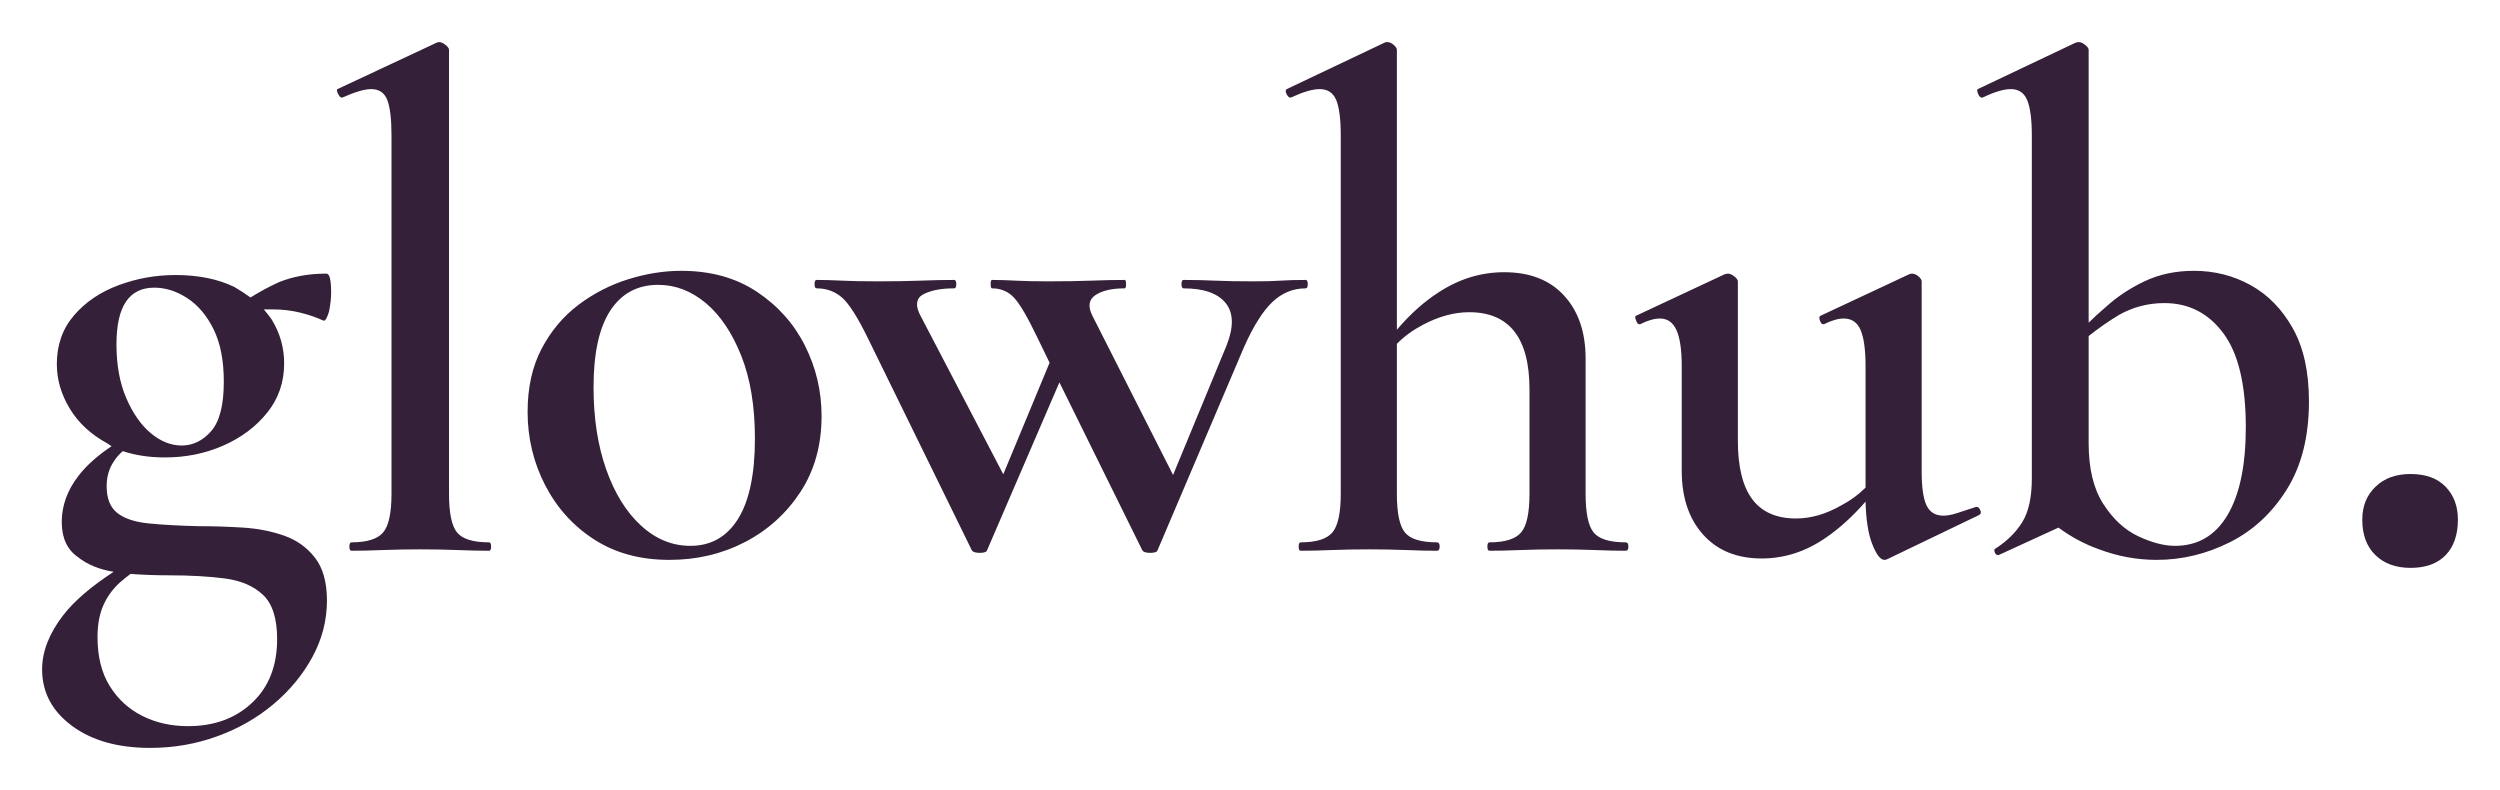
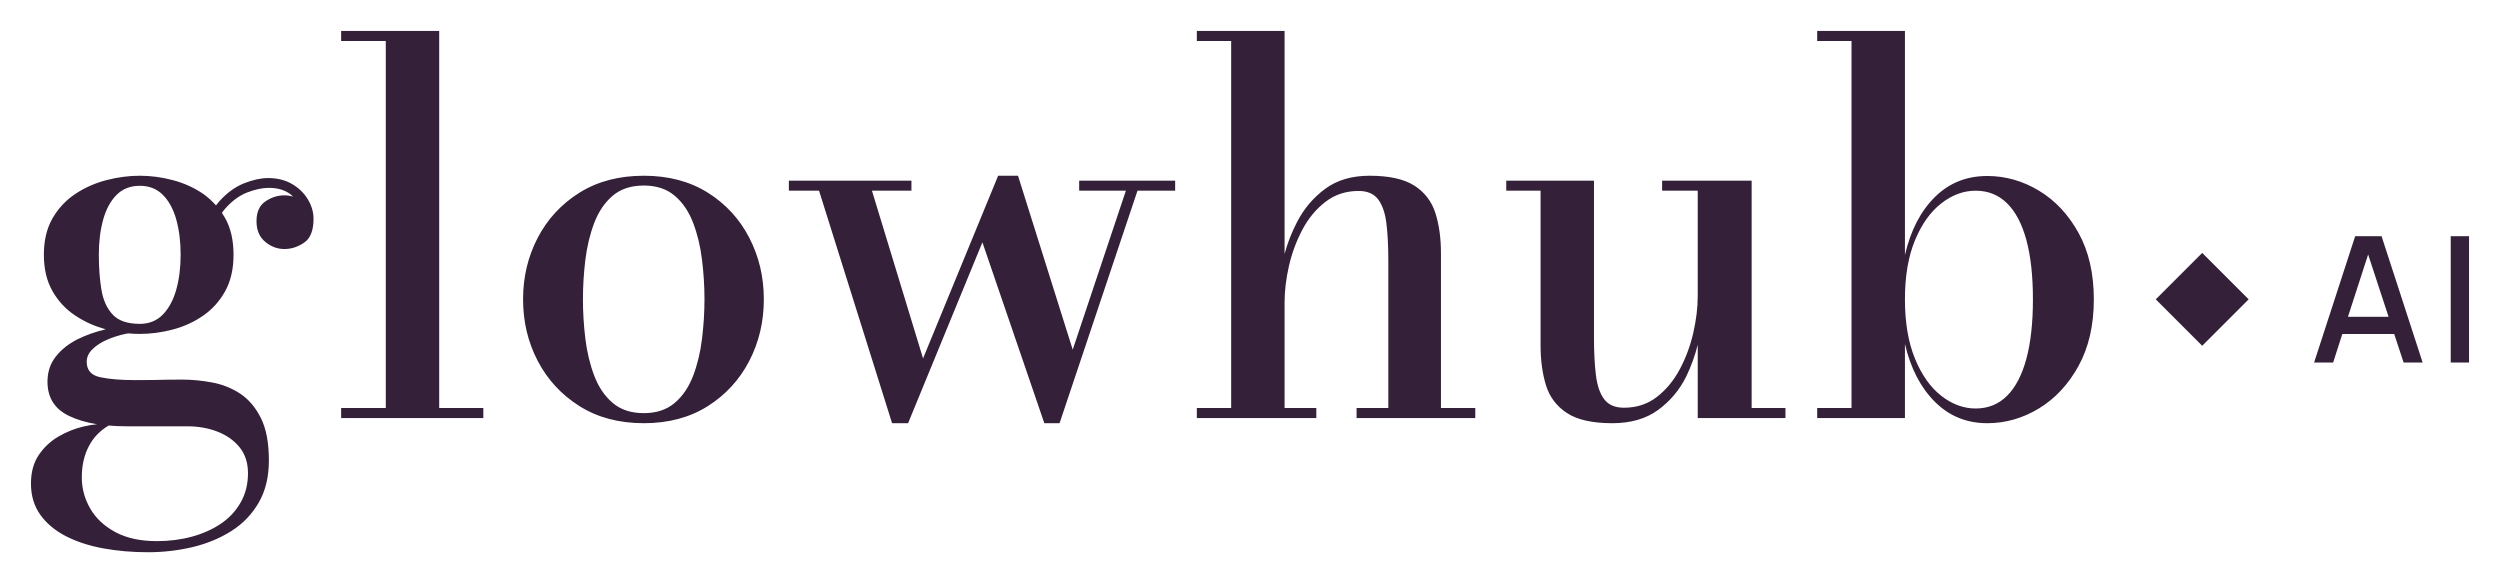
- <svg xmlns="http://www.w3.org/2000/svg" viewBox="-3.3 -78.5 356.33 112.6" role="img" aria-labelledby="t">
-   <path fill="#342038" d="M18.10 28.10Q11.20 28.10 6.95 24.95Q2.70 21.80 2.70 16.90Q2.70 13.10 5.70 9.20Q8 6.20 12.90 3Q9.80 2.50 7.80 0.90Q5.50-0.70 5.50-4.10Q5.50-7.60 7.90-10.70Q9.60-12.90 12.60-14.90Q12.30-15.10 12-15.30Q8.50-17.20 6.65-20.25Q4.80-23.30 4.80-26.60Q4.80-30.70 7.25-33.55Q9.70-36.40 13.60-37.85Q17.50-39.30 21.70-39.30Q26.60-39.30 30.10-37.60Q31.30-36.90 32.40-36.10Q34.50-37.40 36.50-38.30Q39.50-39.50 43.20-39.50Q43.60-39.50 43.75-38.75Q43.90-38 43.90-36.90Q43.90-35.60 43.60-34.10Q43.20-32.80 42.90-32.80Q42.80-32.80 42.80-32.80Q41.30-33.50 39.45-33.95Q37.60-34.40 35.60-34.40Q34.90-34.40 34.30-34.40Q34.90-33.70 35.40-33Q37.20-30.10 37.20-26.70Q37.20-22.70 34.80-19.70Q32.40-16.70 28.55-15Q24.70-13.30 20.20-13.30Q16.90-13.30 14.20-14.20Q13.40-13.50 12.90-12.70Q11.90-11.20 11.90-9.20Q11.90-6.60 13.40-5.40Q14.90-4.20 17.85-3.90Q20.80-3.60 25.10-3.50Q28.20-3.50 31.35-3.30Q34.50-3.10 37.20-2.15Q39.90-1.20 41.60 1Q43.30 3.20 43.30 7.10Q43.30 11.30 41.25 15.10Q39.20 18.90 35.70 21.85Q32.20 24.80 27.65 26.45Q23.10 28.10 18.10 28.10M15.30 3.30Q14.50 3.90 13.70 4.60Q12.20 6 11.40 7.85Q10.60 9.70 10.60 12.30Q10.60 16.50 12.35 19.30Q14.10 22.10 17 23.55Q19.90 25 23.50 25Q29.10 25 32.65 21.65Q36.20 18.30 36.20 12.60Q36.20 8.20 34.20 6.30Q32.20 4.40 28.75 3.95Q25.30 3.50 20.70 3.50Q18 3.50 15.30 3.30M22.60-15Q25-15 26.80-17.05Q28.60-19.10 28.60-24.10Q28.60-28.60 27.15-31.55Q25.70-34.50 23.40-36Q21.10-37.50 18.70-37.50Q16-37.50 14.65-35.50Q13.30-33.50 13.30-29.40Q13.30-25 14.70-21.75Q16.10-18.50 18.20-16.75Q20.30-15 22.60-15M46.80 0Q46.50 0 46.50-0.60Q46.50-1.20 46.80-1.20Q50.10-1.20 51.30-2.60Q52.50-4 52.50-8.10L52.50-59.20Q52.50-62.70 51.90-64.25Q51.30-65.80 49.60-65.80Q48.20-65.80 45.50-64.60Q45.20-64.50 44.90-65.10Q44.60-65.70 44.80-65.80L58.90-72.40Q59.10-72.50 59.30-72.50Q59.70-72.50 60.20-72.10Q60.70-71.70 60.70-71.40L60.70-8.10Q60.70-4 61.85-2.60Q63-1.20 66.40-1.20Q66.70-1.20 66.70-0.60Q66.70 0 66.40 0Q64.50 0 61.95-0.10Q59.40-0.20 56.60-0.20Q53.80-0.20 51.25-0.10Q48.70 0 46.80 0M92.10 1.30Q85.90 1.30 81.40-1.60Q76.90-4.50 74.40-9.35Q71.90-14.20 71.90-19.80Q71.90-25 73.90-28.80Q75.90-32.60 79.15-35.05Q82.40-37.50 86.25-38.70Q90.10-39.90 93.80-39.90Q100.10-39.90 104.60-36.90Q109.10-33.90 111.45-29.20Q113.80-24.50 113.80-19.20Q113.80-13 110.80-8.40Q107.80-3.80 102.90-1.25Q98 1.30 92.10 1.30M95.10-0.70Q99.50-0.70 101.90-4.55Q104.30-8.40 104.30-16Q104.30-22.90 102.35-27.80Q100.40-32.70 97.30-35.30Q94.20-37.90 90.50-37.90Q86.10-37.90 83.70-34.25Q81.30-30.60 81.30-23.30Q81.30-16.70 83.10-11.60Q84.90-6.50 88.05-3.60Q91.20-0.70 95.10-0.70M159.50-0.10L147.70-24L137.40-0.10Q137.30 0.30 136.35 0.30Q135.40 0.30 135.20-0.10L120.40-30.30Q118.20-34.80 116.70-36.10Q115.20-37.40 113.10-37.40Q112.80-37.40 112.80-38Q112.80-38.60 113.10-38.60Q114.70-38.60 116.70-38.50Q118.70-38.40 121.80-38.40Q125.30-38.40 127.90-38.50Q130.50-38.60 132.70-38.60Q133-38.60 133-38Q133-37.40 132.70-37.40Q130-37.40 128.40-36.60Q127.80-36.30 127.60-35.90Q127.10-35 127.90-33.50L139.70-10.90L146.30-26.80L144.60-30.30Q142.50-34.70 141.25-36.05Q140-37.40 138.10-37.40Q137.90-37.40 137.90-38Q137.90-38.60 138.10-38.60Q139.60-38.60 141.45-38.50Q143.30-38.40 146.10-38.40Q149.70-38.40 152.25-38.50Q154.80-38.60 157-38.60Q157.20-38.60 157.20-38Q157.20-37.40 157-37.40Q154.30-37.40 152.85-36.45Q151.40-35.50 152.40-33.50L163.90-10.80L171.50-29.20Q173.10-33.20 171.40-35.30Q169.70-37.40 165.40-37.40Q165.10-37.40 165.10-38Q165.10-38.60 165.40-38.60Q167.70-38.60 169.85-38.50Q172-38.40 175.40-38.40Q177.80-38.40 179.25-38.50Q180.70-38.60 182.80-38.60Q183.10-38.60 183.10-38Q183.10-37.40 182.80-37.40Q180.10-37.40 178.05-35.45Q176-33.50 174-29L161.70-0.10Q161.60 0.30 160.65 0.30Q159.70 0.30 159.50-0.10M182.10 0Q181.80 0 181.80-0.60Q181.80-1.20 182.10-1.20Q185.40-1.20 186.60-2.60Q187.80-4 187.80-8.10L187.80-59.20Q187.80-62.70 187.15-64.25Q186.50-65.80 184.80-65.80Q183.30-65.80 180.70-64.60Q180.40-64.50 180.10-65.05Q179.80-65.60 180.10-65.80L194-72.40Q194.20-72.50 194.30-72.50L194.40-72.50Q194.90-72.50 195.35-72.10Q195.80-71.70 195.80-71.40L195.80-31.50Q198.60-34.80 201.70-36.80Q206.10-39.70 211.10-39.70Q216.60-39.70 219.65-36.35Q222.70-33 222.70-27.40L222.70-8.10Q222.70-4 223.85-2.60Q225-1.20 228.40-1.20Q228.80-1.20 228.80-0.60Q228.80 0 228.40 0Q226.50 0 224.05-0.10Q221.60-0.20 218.70-0.20Q215.90-0.20 213.40-0.10Q210.90 0 209 0Q208.70 0 208.70-0.60Q208.70-1.20 209-1.20Q212.30-1.20 213.50-2.60Q214.70-4 214.70-8.10L214.70-23Q214.70-34 206.10-34Q202.90-34 199.50-32.20Q197.40-31.10 195.80-29.50L195.80-8.10Q195.80-4 196.95-2.60Q198.10-1.20 201.50-1.20Q201.90-1.20 201.90-0.60Q201.90 0 201.50 0Q199.60 0 197.15-0.10Q194.70-0.20 191.80-0.20Q189-0.20 186.50-0.10Q184 0 182.10 0M247.80 1.10Q242.50 1.10 239.45-2.30Q236.40-5.70 236.40-11.40L236.40-26.30Q236.40-29.80 235.65-31.45Q234.90-33.10 233.30-33.10Q232.10-33.10 230.50-32.30Q230.10-32.20 229.90-32.80Q229.70-33.30 229.80-33.40Q229.80-33.50 229.90-33.50L242.50-39.40Q242.80-39.50 243-39.50Q243.40-39.50 243.90-39.10Q244.40-38.70 244.40-38.40L244.40-15.70Q244.40-10.10 246.45-7.35Q248.50-4.60 252.70-4.60Q255.90-4.60 259.20-6.50Q261.10-7.50 262.60-9L262.60-26.30Q262.60-29.80 261.90-31.45Q261.20-33.10 259.50-33.10Q258.30-33.10 256.70-32.30Q256.30-32.20 256.10-32.80Q255.90-33.40 256.20-33.50L268.80-39.40Q269-39.50 269.20-39.50Q269.70-39.50 270.15-39.10Q270.60-38.70 270.60-38.40L270.60-11.30Q270.60-7.90 271.30-6.45Q272-5 273.70-5Q274.50-5 275.60-5.35Q276.70-5.70 278.20-6.20Q278.60-6.40 278.90-5.90Q279.10-5.50 279-5.30Q278.90-5.20 278.80-5.10L265.70 1.20Q265.50 1.30 265.30 1.30Q264.40 1.30 263.50-1.10Q262.70-3.20 262.60-7Q259.90-3.90 257-1.90Q252.70 1.10 247.80 1.10M304.10 1.30Q299.90 1.30 295.90-0.20Q292.80-1.30 290.10-3.30L281.60 0.60Q281.20 0.70 281 0.20Q280.90-0.10 281-0.20Q281-0.30 281.10-0.30Q283.60-1.90 284.95-4.10Q286.30-6.30 286.30-10.30L286.30-59.20Q286.30-62.60 285.65-64.20Q285-65.80 283.30-65.80Q281.80-65.80 279.30-64.60Q278.90-64.50 278.65-65.10Q278.40-65.70 278.60-65.80L292.50-72.40Q292.80-72.50 293-72.50Q293.40-72.50 293.90-72.10Q294.40-71.70 294.40-71.40L294.40-32.50Q295.50-33.60 296.80-34.70Q299.20-36.90 302.35-38.40Q305.50-39.90 309.40-39.90Q313.80-39.90 317.50-37.85Q321.20-35.80 323.50-31.70Q325.80-27.60 325.80-21.30Q325.80-13.80 322.65-8.75Q319.50-3.70 314.50-1.20Q309.50 1.30 304.10 1.30M294.40-30.60L294.40-15.30Q294.40-9.90 296.50-6.65Q298.60-3.40 301.50-2.05Q304.40-0.70 306.70-0.70Q311.60-0.70 314.20-5.10Q316.80-9.50 316.80-17.60Q316.80-26.70 313.60-31Q310.40-35.30 305.20-35.30Q301.70-35.30 298.70-33.60Q296.40-32.20 294.40-30.60" />
-   <path fill="#342038" d="M340.28 2.44Q337.15 2.44 335.28 0.63Q333.40-1.19 333.40-4.44Q333.40-7.31 335.28-9.12Q337.15-10.94 340.28-10.94Q343.52-10.94 345.28-9.12Q347.03-7.31 347.03-4.44Q347.03-1.19 345.28 0.63Q343.52 2.44 340.28 2.44" />
+ <svg xmlns="http://www.w3.org/2000/svg" viewBox="-2.7 -81 484.4 113" role="img" aria-labelledby="t">
+   <path fill="#342038" d="M25.95 26Q21.40 26 17.30 25.25Q13.20 24.50 10.05 22.88Q6.90 21.25 5.10 18.73Q3.30 16.20 3.30 12.70Q3.30 9.35 4.85 7.10Q6.40 4.85 8.72 3.53Q11.05 2.20 13.45 1.65Q14.90 1.30 16.10 1.20Q13 0.70 10.70-0.40Q6.50-2.40 6.50-7.05Q6.50-9.85 8.10-11.90Q9.70-13.95 12.40-15.30Q14.85-16.50 17.80-17.20Q14.60-18.05 11.90-19.85Q9.15-21.65 7.48-24.58Q5.80-27.50 5.80-31.65Q5.80-35.80 7.48-38.70Q9.15-41.60 11.90-43.43Q14.65-45.25 17.93-46.10Q21.20-46.95 24.40-46.95Q27.55-46.95 30.78-46.10Q34-45.25 36.65-43.45Q38.05-42.45 39.15-41.20Q39.45-41.60 39.80-42Q42-44.45 44.58-45.48Q47.15-46.50 49.25-46.50Q51.90-46.50 53.88-45.35Q55.85-44.20 56.95-42.37Q58.05-40.55 58.05-38.60Q58.05-35.25 56.25-34Q54.45-32.75 52.40-32.75Q50.35-32.75 48.68-34.15Q47-35.55 47-38.15Q47-40.80 48.73-41.98Q50.45-43.15 52.40-43.15Q53.25-43.15 54.10-42.90Q52.40-44.60 49.40-44.60Q47.55-44.60 45.25-43.73Q42.95-42.85 40.95-40.60Q40.60-40.20 40.30-39.75Q40.60-39.25 40.95-38.70Q42.55-35.80 42.55-31.65Q42.55-27.50 40.93-24.58Q39.30-21.65 36.65-19.83Q34-18 30.78-17.15Q27.55-16.30 24.40-16.30Q23.30-16.30 22.20-16.40Q22-16.35 21.80-16.35Q19.85-15.95 18.10-15.20Q16.35-14.45 15.23-13.35Q14.10-12.25 14.10-10.90Q14.10-8.45 16.75-7.90Q19.40-7.35 23.50-7.35Q25.25-7.35 26.78-7.37Q28.30-7.40 29.75-7.43Q31.20-7.45 32.60-7.45Q35.40-7.45 38.38-6.90Q41.35-6.35 43.83-4.73Q46.30-3.10 47.85 0Q49.40 3.10 49.40 8.20Q49.40 12.95 47.45 16.35Q45.50 19.75 42.15 21.88Q38.80 24 34.63 25Q30.45 26 25.95 26M18.35 1.45Q15.85 2.95 14.60 5.30Q13.15 7.95 13.15 11.50Q13.15 14.70 14.78 17.53Q16.40 20.35 19.65 22.10Q22.90 23.85 27.70 23.85Q31.30 23.85 34.50 22.98Q37.70 22.10 40.13 20.45Q42.55 18.80 43.95 16.32Q45.35 13.85 45.35 10.70Q45.35 7.70 43.75 5.70Q42.15 3.70 39.48 2.65Q36.80 1.60 33.55 1.60L21.95 1.60Q20.05 1.60 18.35 1.45M24.40-18.25Q27.10-18.25 28.85-20.05Q30.60-21.85 31.45-24.87Q32.30-27.90 32.30-31.65Q32.30-35.45 31.45-38.48Q30.60-41.50 28.85-43.25Q27.10-45 24.40-45Q21.65-45 19.90-43.25Q18.15-41.50 17.30-38.48Q16.45-35.45 16.45-31.65Q16.45-27.90 16.95-24.87Q17.45-21.85 19.13-20.05Q20.80-18.25 24.40-18.25M63.40-75L82.40-75L82.40-1.95L90.95-1.95L90.95 0L63.40 0L63.40-1.95L72.05-1.95L72.05-73.05L63.40-73.05M122.05 1Q114.85 1 109.60-2.30Q104.35-5.60 101.50-11.05Q98.65-16.50 98.65-23Q98.65-29.50 101.50-34.95Q104.35-40.40 109.60-43.68Q114.85-46.95 122.05-46.95Q129.20-46.95 134.43-43.68Q139.65-40.40 142.47-34.95Q145.30-29.50 145.30-23Q145.30-16.50 142.47-11.05Q139.65-5.60 134.43-2.30Q129.20 1 122.05 1M122.05-0.95Q125.70-0.95 128.03-2.93Q130.35-4.90 131.60-8.18Q132.85-11.45 133.32-15.35Q133.80-19.25 133.80-23Q133.80-26.80 133.32-30.68Q132.85-34.55 131.60-37.83Q130.35-41.10 128.03-43.08Q125.70-45.05 122.05-45.05Q118.35-45.05 116.02-43.08Q113.70-41.10 112.45-37.83Q111.20-34.55 110.72-30.68Q110.25-26.80 110.25-23Q110.25-19.25 110.72-15.35Q111.20-11.45 112.45-8.18Q113.70-4.90 116.02-2.93Q118.35-0.95 122.05-0.95M206.40-46L225-46L225-44.05L217.70-44.05L202.60 1L199.65 1L187.65-34.05L173.25 1L170.15 1L156-44.05L150.15-44.05L150.15-46L173.90-46L173.90-44.05L166.25-44.05L176.15-11.55L190.70-46.95L194.55-46.95L205.15-13.25L215.45-44.05L206.40-44.05M252.35 0L229.20 0L229.20-1.95L235.85-1.95L235.85-73.05L229.20-73.05L229.20-75L246.20-75L246.20-31.80Q247.05-34.95 248.60-37.95Q250.60-41.85 254.05-44.40Q257.50-46.95 262.65-46.95Q268.35-46.95 271.35-45.03Q274.35-43.10 275.43-39.70Q276.50-36.30 276.50-31.95L276.50-1.95L283.15-1.95L283.15 0L260.15 0L260.15-1.95L266.30-1.95L266.30-30.50Q266.30-34.70 265.93-37.73Q265.55-40.75 264.33-42.37Q263.10-44 260.55-44Q256.85-44 254.13-41.90Q251.40-39.80 249.65-36.50Q247.90-33.20 247.05-29.48Q246.20-25.75 246.20-22.40L246.20-1.95L252.35-1.95M309.70 1Q303.90 1 300.90-0.98Q297.90-2.95 296.85-6.35Q295.80-9.75 295.80-14.10L295.80-44.05L289.15-44.05L289.15-46L306.15-46L306.15-15.50Q306.15-11.30 306.53-8.28Q306.90-5.25 308.15-3.62Q309.40-2 311.95-2Q315.65-2 318.35-4.10Q321.05-6.20 322.80-9.50Q324.55-12.80 325.40-16.55Q326.25-20.30 326.25-23.60L326.25-44.05L319.35-44.05L319.35-46L336.70-46L336.70-1.95L343.25-1.95L343.25 0L326.25 0L326.25-14.20Q325.45-11 324-8Q322.05-4.10 318.55-1.55Q315.05 1 309.70 1M382.35 1Q376.35 1 372.20-3.15Q368.05-7.30 366.40-14.35L366.40 0L349.40 0L349.40-1.95L356.05-1.95L356.05-73.05L349.40-73.05L349.40-75L366.40-75L366.40-31.60Q368.05-38.70 372.18-42.80Q376.30-46.90 382.35-46.90Q387.65-46.90 392.38-44.05Q397.10-41.20 400.05-35.85Q403-30.50 403-23Q403-15.50 400.05-10.12Q397.10-4.75 392.38-1.87Q387.65 1 382.35 1M380.10-1.85Q383.70-1.85 386.18-4.30Q388.65-6.75 389.93-11.48Q391.20-16.20 391.20-23Q391.20-29.80 389.93-34.50Q388.65-39.20 386.18-41.62Q383.70-44.05 380.10-44.05Q376.60-44.05 373.45-41.60Q370.30-39.15 368.35-34.45Q366.40-29.75 366.40-23Q366.40-16.25 368.35-11.50Q370.30-6.75 373.45-4.30Q376.60-1.85 380.10-1.85" />
+   <path fill="#342038" d="M424 -32L433 -23L424 -14L415 -23Z" />
+   <path fill="#342038" d="M449.37-10.76L445.68-10.76L453.64-35.24L458.75-35.24L466.71-10.76L463.02-10.76L461.20-16.29L451.15-16.29L449.37-10.76M452.24-19.62L460.11-19.62L456.15-31.69M475.70-10.76L472.15-10.76L472.15-35.24L475.70-35.24" />
</svg>
